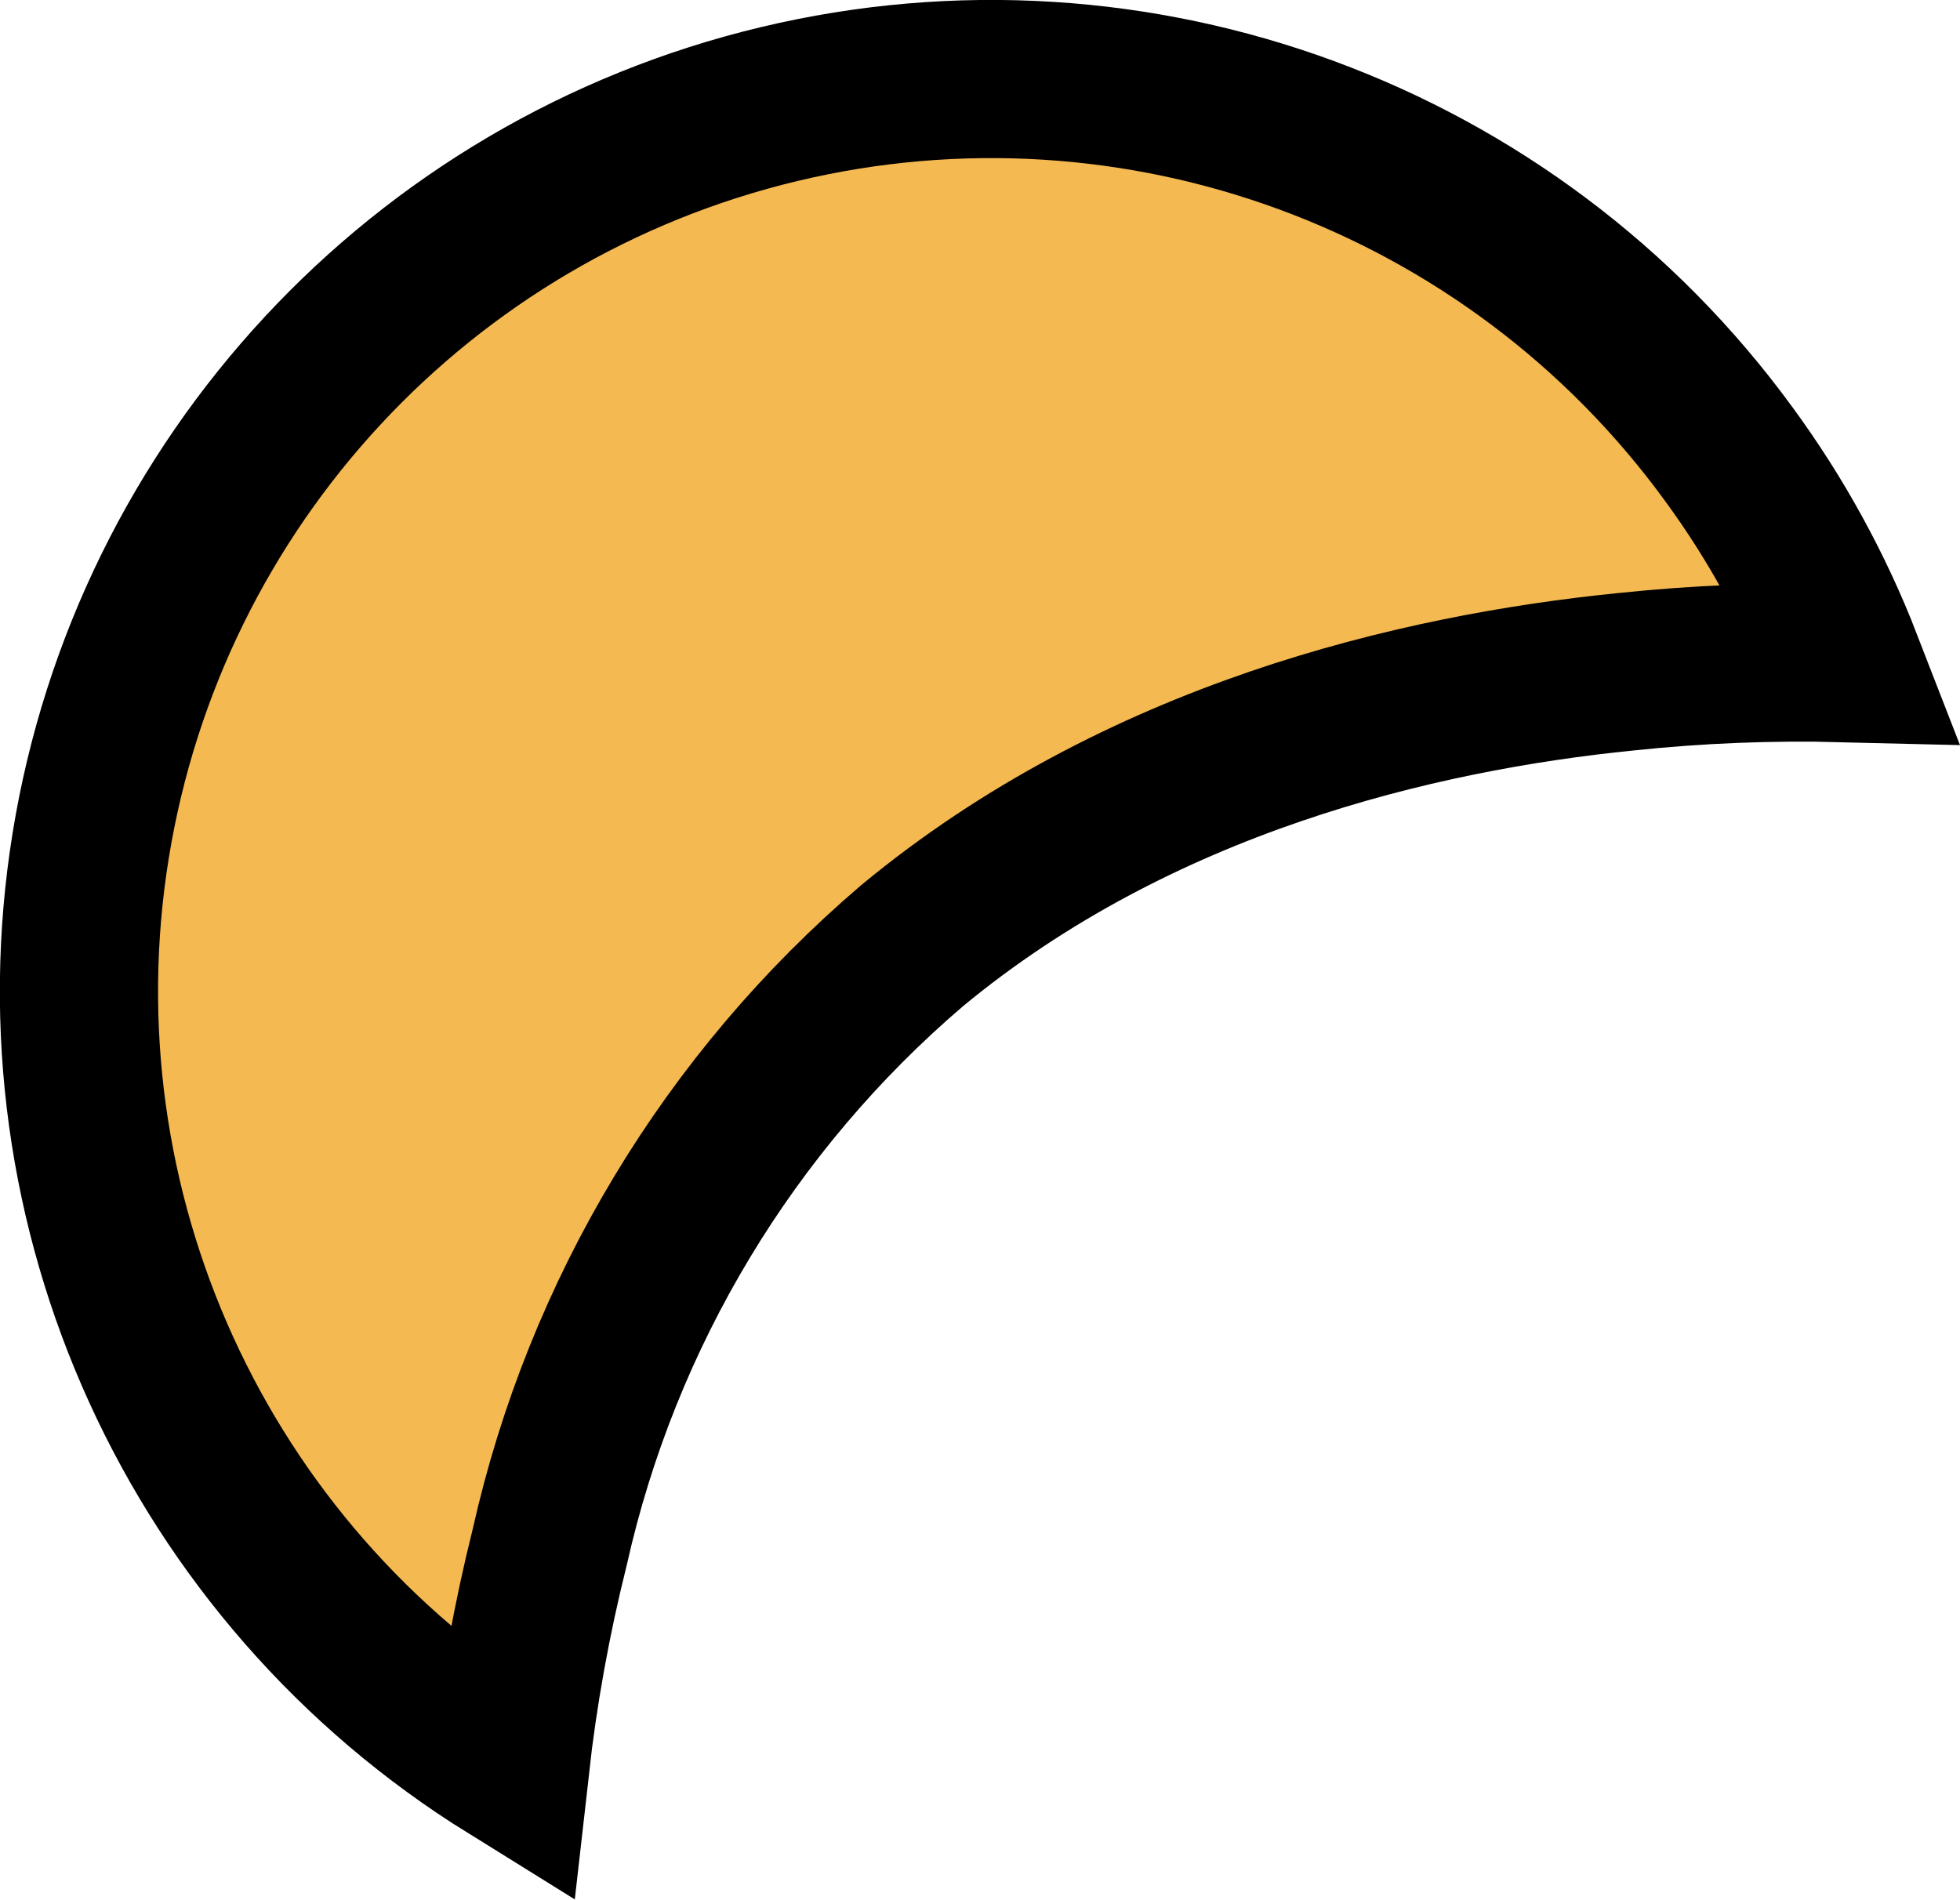
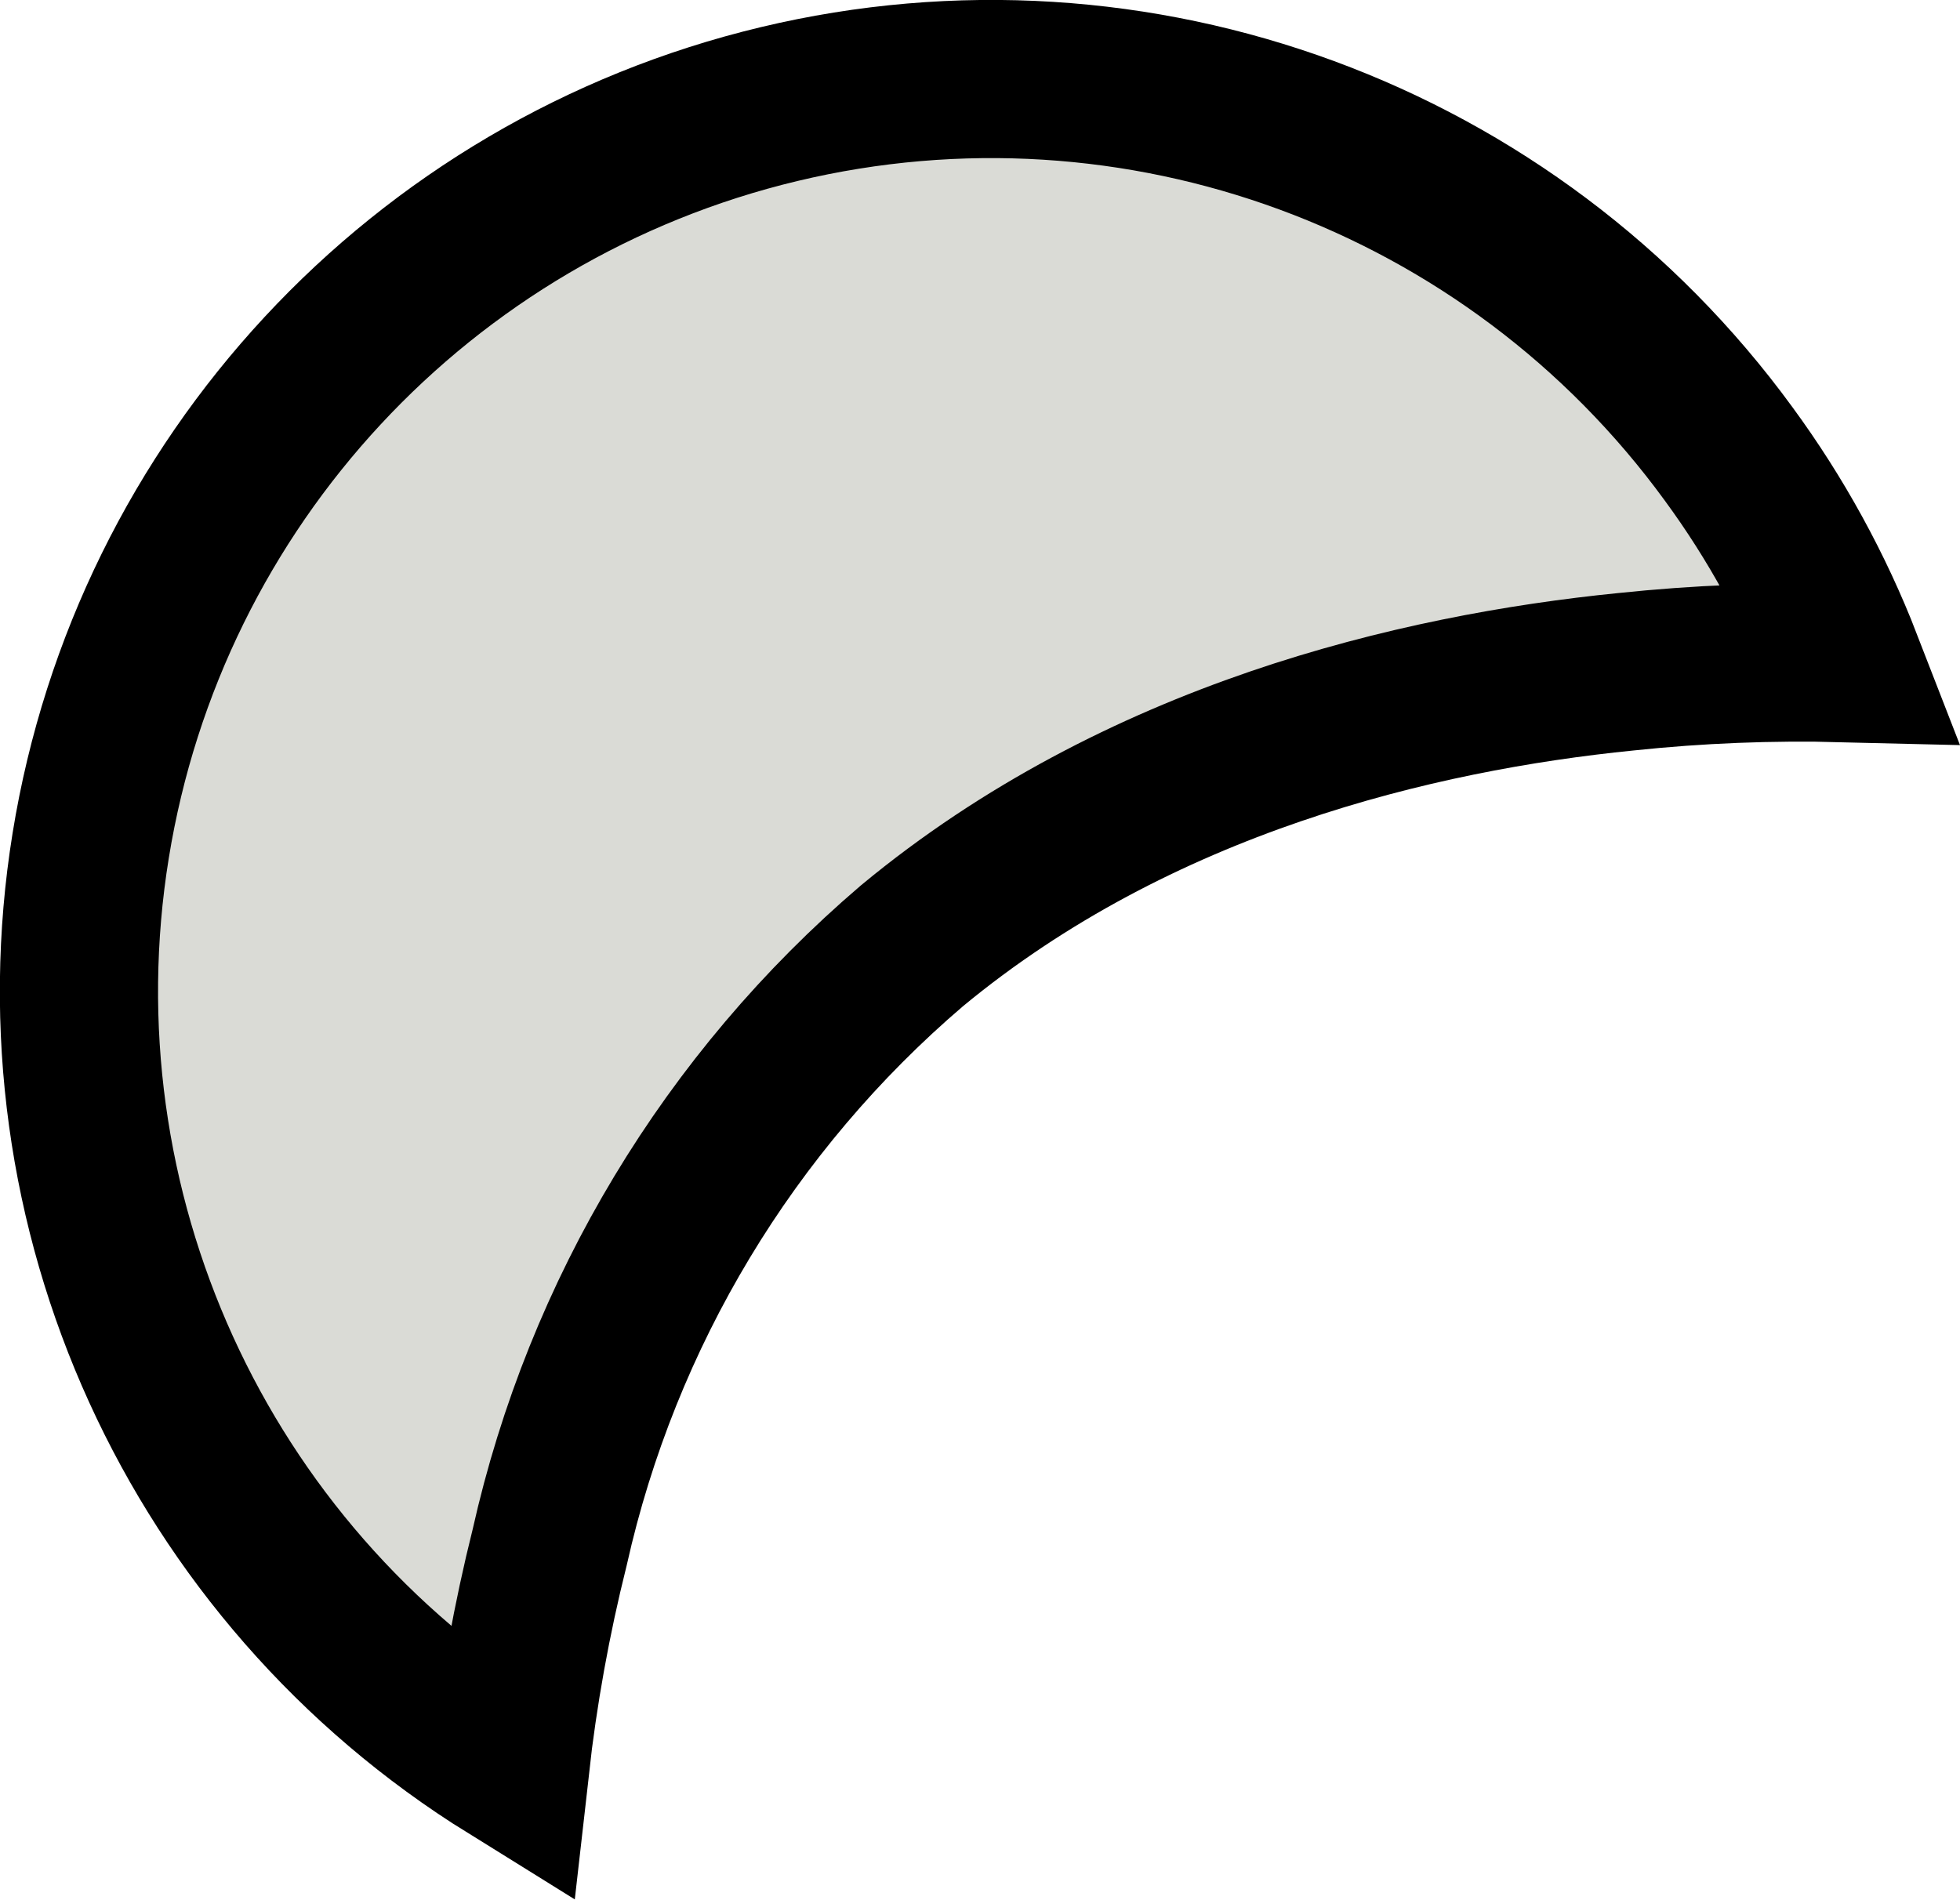
<svg xmlns="http://www.w3.org/2000/svg" viewBox="0 0 49.56 48.04">
  <defs>
-     <style>.cls-1{fill:#f5b952;}.cls-2{fill:none;stroke:#000;stroke-miterlimit:10;stroke-width:4px;}</style>
+     <style>.cls-1{fill:#dadbd6;}.cls-2{fill:none;stroke:#000;stroke-miterlimit:10;stroke-width:4px;}</style>
  </defs>
  <g id="Layer_2" data-name="Layer 2">
    <g id="Layer_1-2" data-name="Layer 1">
      <path class="cls-1" d="M43.71,11.48A23.07,23.07,0,1,0,12.9,44.67a42.24,42.24,0,0,1,1-5.54,28.07,28.07,0,0,1,9.16-15.21c5.71-4.73,12.76-6.4,18.05-6.93a42.29,42.29,0,0,1,5.5-.22A23,23,0,0,0,43.71,11.48Z" />
      <path class="cls-2" d="M43.71,11.48A23.07,23.07,0,1,0,12.9,44.67a42.24,42.24,0,0,1,1-5.54,28.07,28.07,0,0,1,9.16-15.21c5.71-4.73,12.76-6.4,18.05-6.93a42.29,42.29,0,0,1,5.5-.22A23,23,0,0,0,43.71,11.48Z" />
    </g>
  </g>
</svg>
